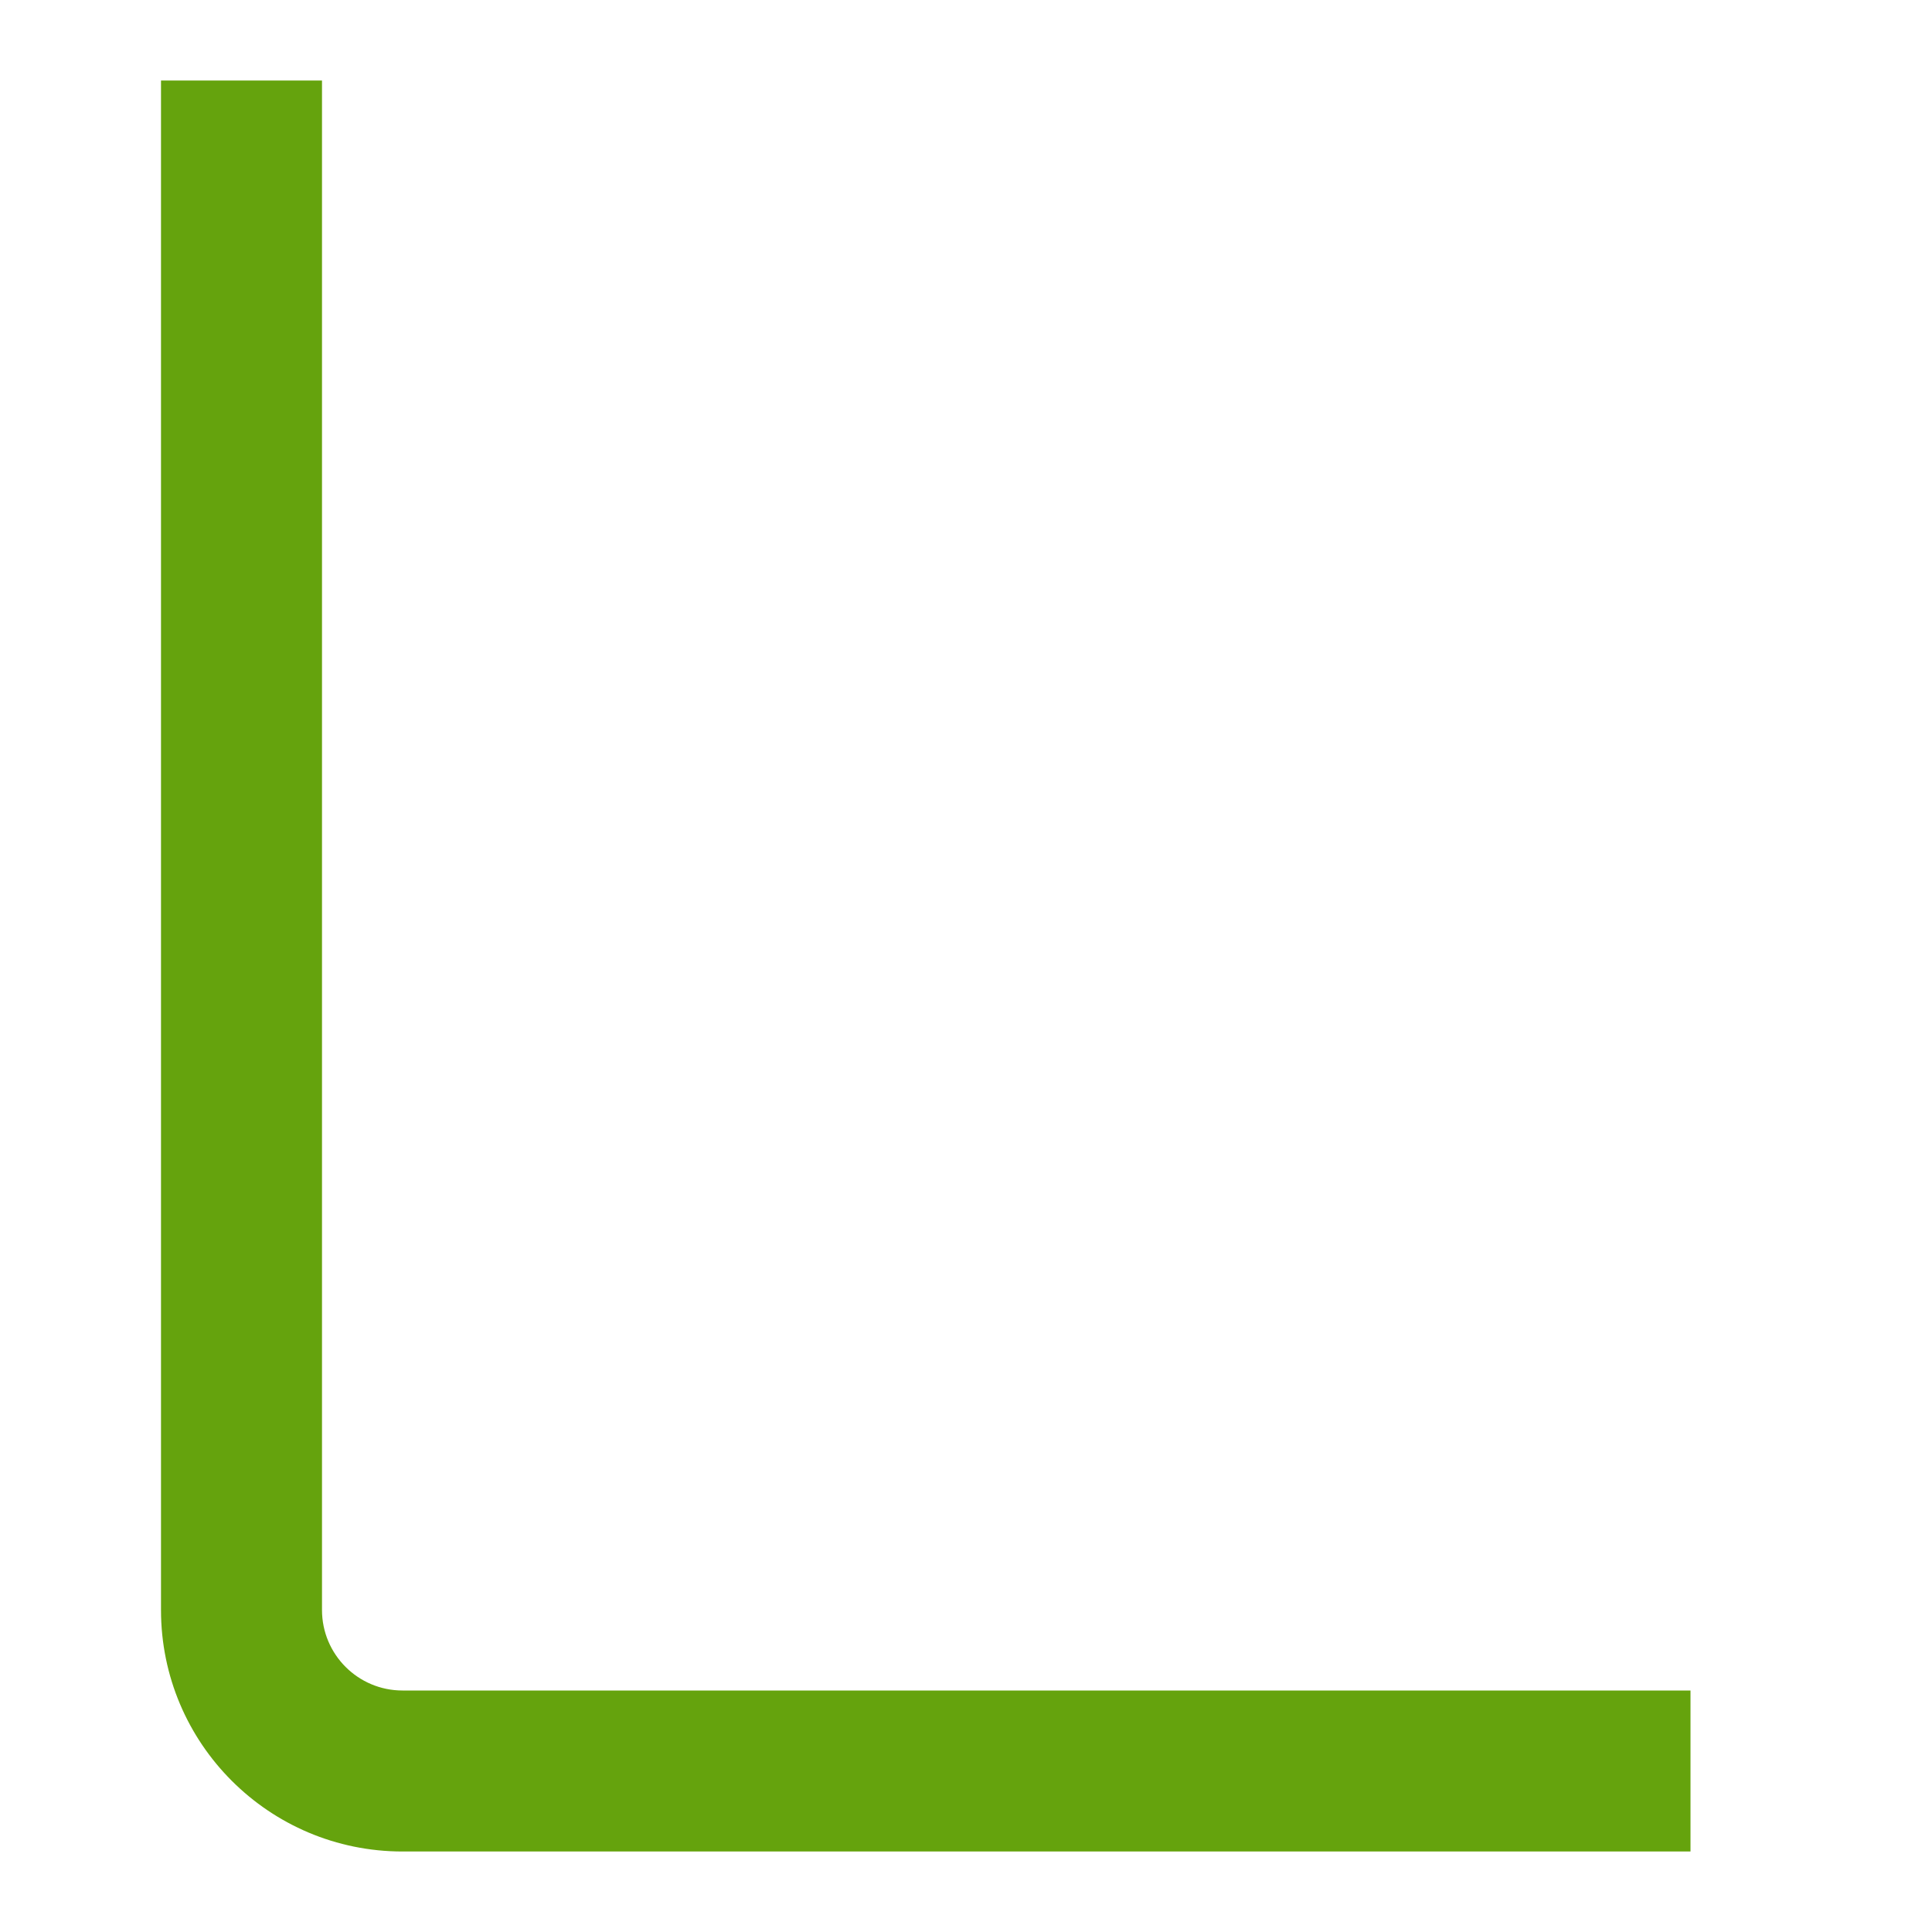
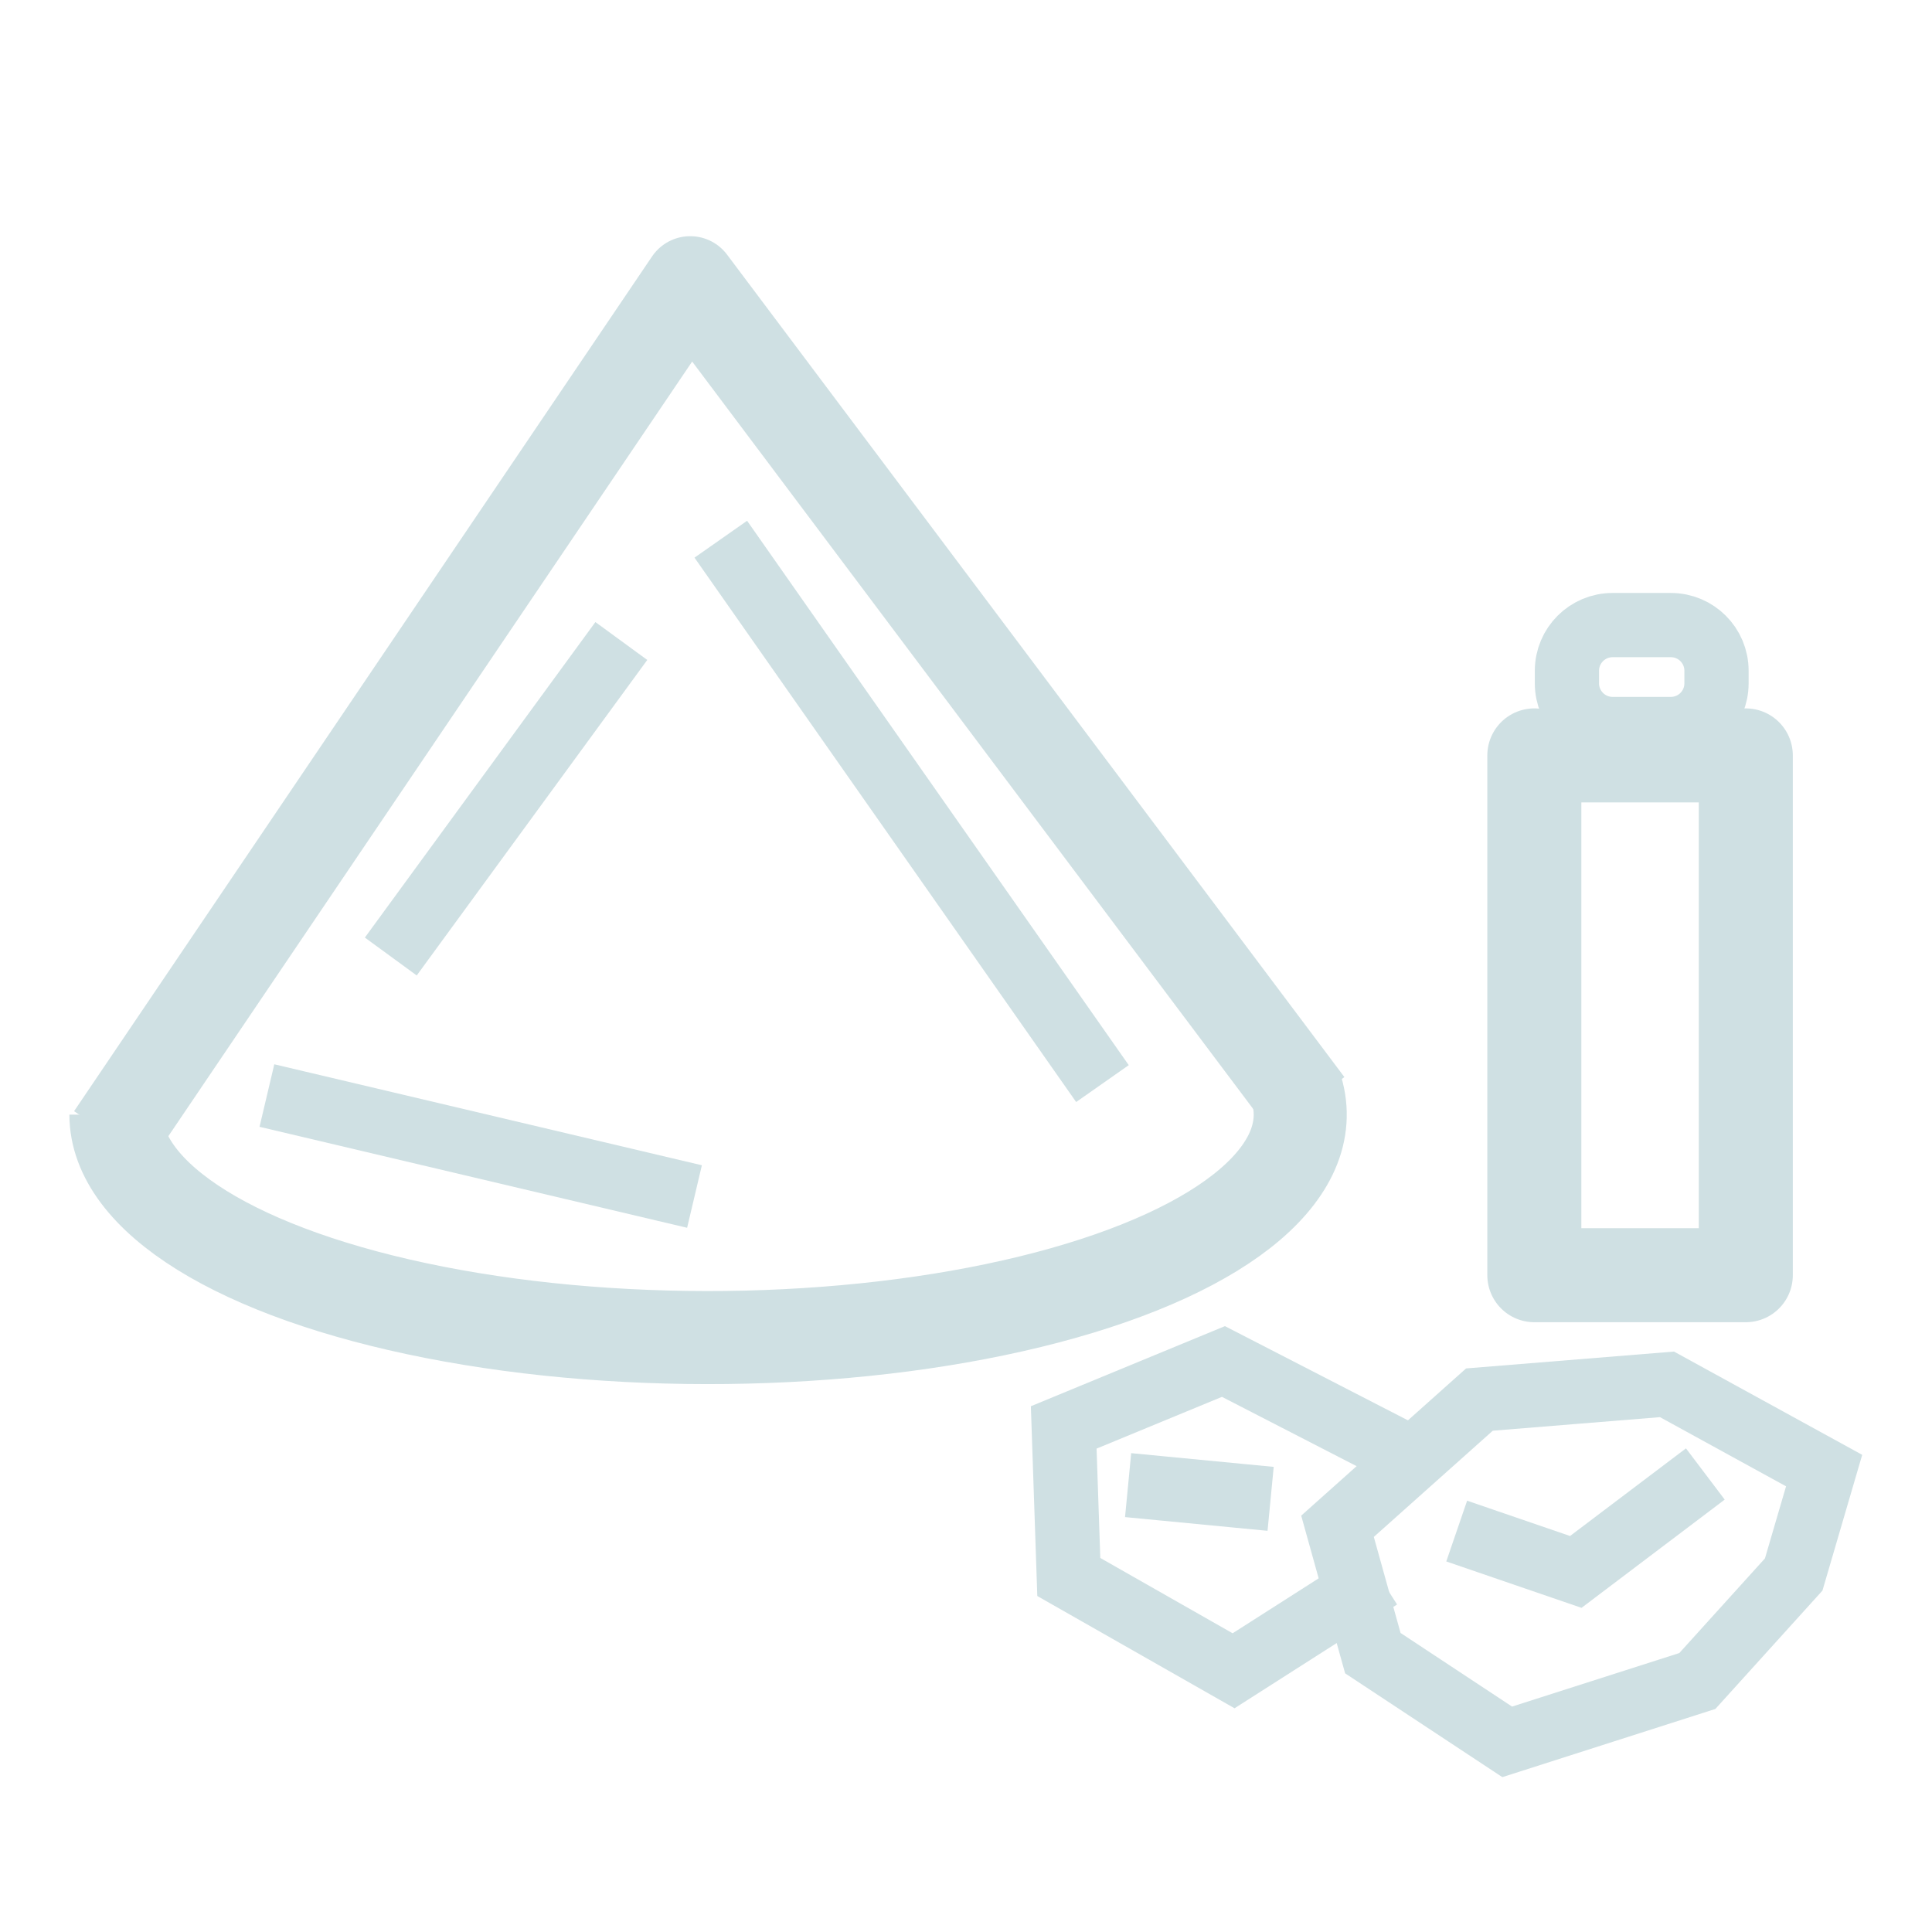
- <svg xmlns="http://www.w3.org/2000/svg" width="24" height="24" viewBox="0 0 24 24" fill="none">
-   <path fill-rule="evenodd" clip-rule="evenodd" d="M4 1V20C4 20.552 4.448 21 5 21H21V23H5C3.343 23 2 21.657 2 20V1H4Z" fill="#65A30D" />
+ <svg xmlns="http://www.w3.org/2000/svg" width="24mm" height="24mm" viewBox="0 0 24 24" version="1.1" id="svg135">
+   <defs id="defs132" />
+   <g id="layer2">
+     <path style="fill:none;fill-opacity:1;stroke:#cfe0e3;stroke-width:1.168;stroke-linecap:round;stroke-linejoin:round;stroke-dasharray:none;stroke-opacity:1;paint-order:fill markers stroke" d="m 19.06,9.384 v 6.457 h 2.627 V 9.384 H 19.238" id="path9529" />
+     <rect style="fill:none;fill-opacity:1;stroke:#cfe0e3;stroke-width:0.798;stroke-linecap:square;stroke-linejoin:miter;stroke-dasharray:none;stroke-opacity:1;paint-order:fill markers stroke" id="rect10325" width="1.858" height="1.291" x="19.465" y="7.765" ry="0.567" />
+   </g>
+   <g id="layer1">
+     <path style="fill:none;stroke:#cfe0e3;stroke-width:1.156;stroke-linejoin:round;stroke-opacity:1" id="path4476" d="M 16.09,13.488 A 7.356,2.77 0 0 1 13.009,16.117 7.356,2.77 0 0 1 5.396,16.302 7.356,2.77 0 0 1 1.44,13.846" />
+     <path style="fill:none;stroke:#cfe0e3;stroke-width:1.144;stroke-linejoin:round;stroke-dasharray:none;stroke-opacity:1" d="M 1.394,14.124 8.574,3.506 16.243,13.723" id="path8952" />
+     <path style="fill:none;fill-opacity:1;stroke:#cfe0e3;stroke-width:0.798;stroke-linecap:square;stroke-linejoin:miter;stroke-dasharray:none;stroke-opacity:1;paint-order:normal" d="m 16.615,18.96 1.763,-1.574 2.33,-0.189 1.952,1.071 -0.378,1.291 -1.197,1.323 -2.362,0.756 -1.669,-1.102 z" id="path10331" />
+     <path style="fill:none;fill-opacity:1;stroke:#cfe0e3;stroke-width:0.798;stroke-linecap:square;stroke-linejoin:miter;stroke-dasharray:none;stroke-opacity:1;paint-order:normal" d="m 18.473,19.149 1.102,0.378 1.291,-0.976" id="path10335" />
+     <path style="fill:none;fill-opacity:1;stroke:#cfe0e3;stroke-width:0.798;stroke-linecap:square;stroke-linejoin:miter;stroke-dasharray:none;stroke-opacity:1;paint-order:normal" d="m 17.339,18.015 -2.141,-1.102 -1.984,0.819 0.063,1.858 2.047,1.165 1.48,-0.945" id="path10345" />
+     <path style="fill:none;fill-opacity:1;stroke:#cfe0e3;stroke-width:0.798;stroke-linecap:square;stroke-linejoin:miter;stroke-dasharray:none;stroke-opacity:1;paint-order:normal" d="m 14.411,18.487 0.976,0.094" id="path10349" />
+     <path style="fill:none;fill-opacity:1;stroke:#cfe0e3;stroke-width:0.798;stroke-linecap:square;stroke-linejoin:miter;stroke-dasharray:none;stroke-opacity:1;paint-order:fill markers stroke" d="M 7.483,8.285 C 5.09,11.56 5.09,11.56 5.09,11.56" id="path10364" />
+     <path style="fill:none;fill-opacity:1;stroke:#cfe0e3;stroke-width:0.798;stroke-linecap:square;stroke-linejoin:miter;stroke-dasharray:none;stroke-opacity:1;paint-order:fill markers stroke" d="M 9.183,7.025 C 13.466,13.134 13.466,13.134 13.466,13.134" id="path10366" />
+     <path style="fill:none;fill-opacity:1;stroke:#cfe0e3;stroke-width:0.798;stroke-linecap:square;stroke-linejoin:miter;stroke-dasharray:none;stroke-opacity:1;paint-order:fill markers stroke" d="m 3.704,13.701 4.535,1.071" id="path10368" />
+   </g>
</svg>
